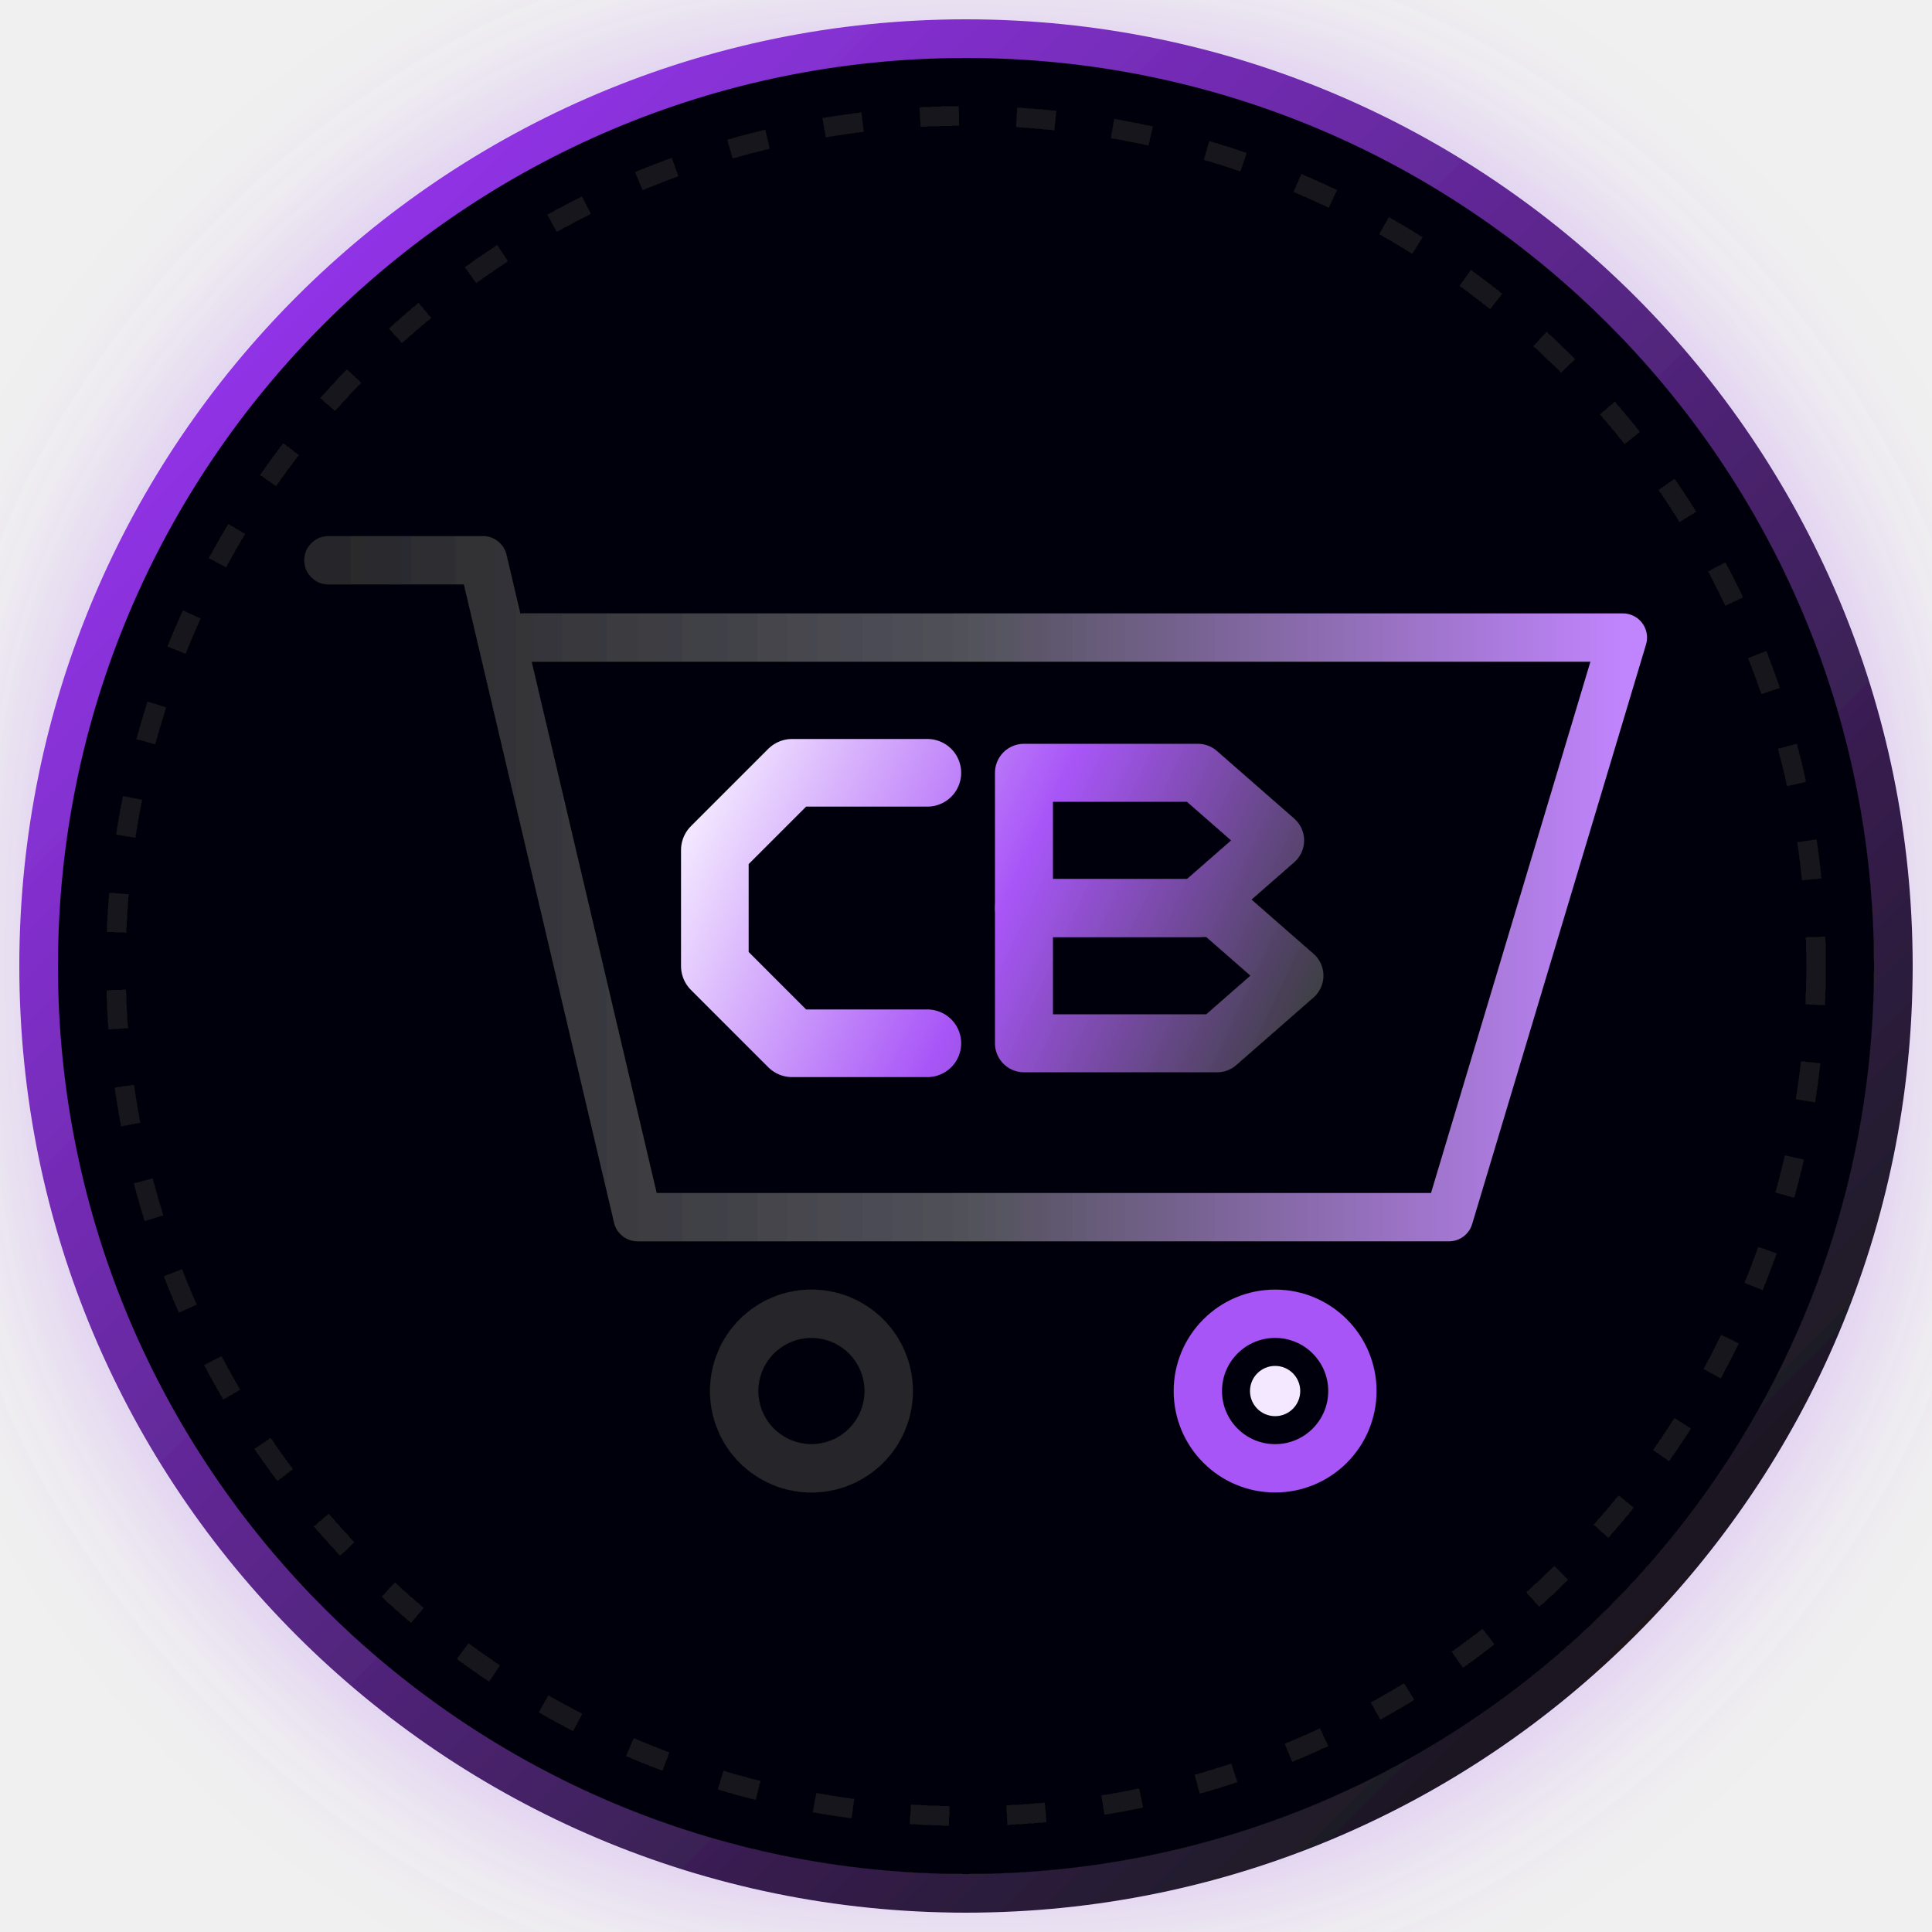
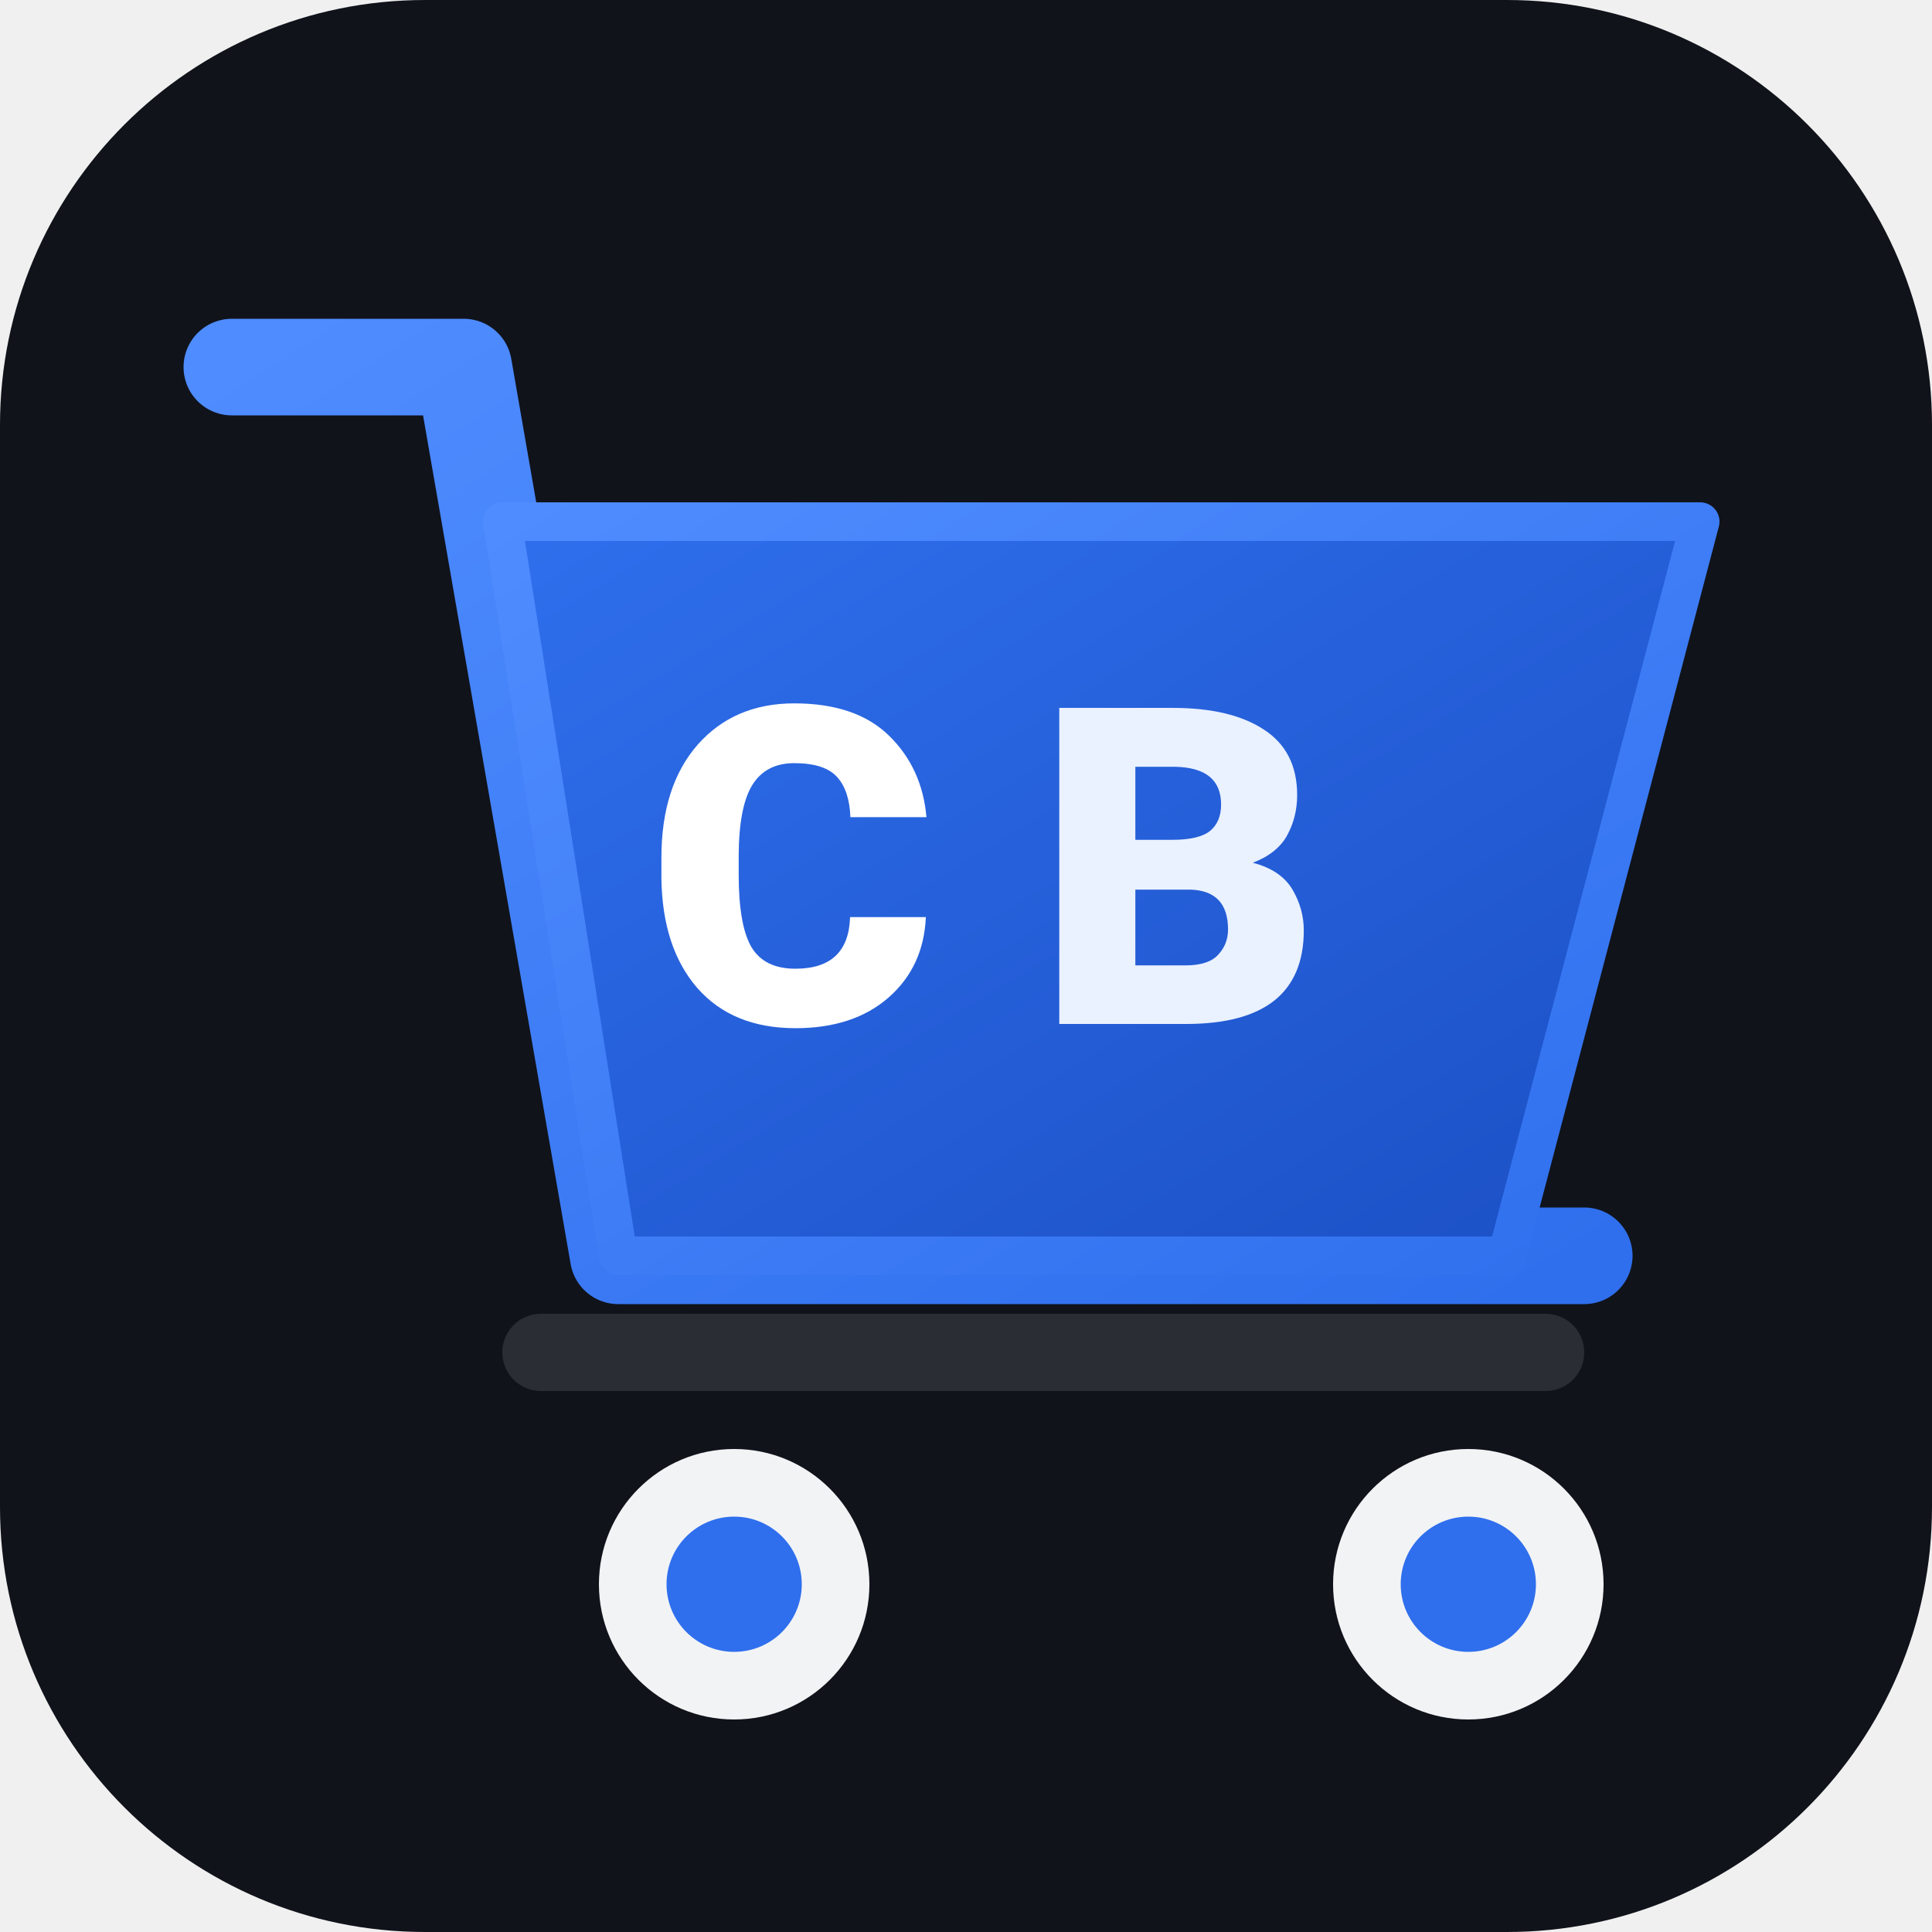
- <svg xmlns="http://www.w3.org/2000/svg" viewBox="0 0 100 100" role="img">
+ <svg xmlns="http://www.w3.org/2000/svg" viewBox="0 0 100 100" fill="none">
  <defs>
-     <linearGradient id="cb-rim" x1="14" y1="14" x2="86" y2="86" gradientUnits="userSpaceOnUse">
-       <stop offset="0%" stop-color="#9333EA" />
-       <stop offset="100%" stop-color="#18181B" />
+     <linearGradient id="cbCartBg" x1="0%" y1="0%" x2="100%" y2="100%">
+       <stop offset="0%" stop-color="#2F6FED" />
+       <stop offset="100%" stop-color="#1B4FC4" />
    </linearGradient>
-     <linearGradient id="cb-cart" x1="17" y1="46" x2="84" y2="46" gradientUnits="userSpaceOnUse">
-       <stop offset="0%" stop-color="#27272A" />
-       <stop offset="50%" stop-color="#52525B" />
-       <stop offset="100%" stop-color="#C084FC" />
+     <linearGradient id="cbWireGrad" x1="0%" y1="0%" x2="100%" y2="100%">
+       <stop offset="0%" stop-color="#4F8CFF" />
+       <stop offset="100%" stop-color="#2F6FED" />
    </linearGradient>
-     <linearGradient id="cbCharcoalPurple" x1="37" y1="40" x2="67" y2="54" gradientUnits="userSpaceOnUse">
-       <stop offset="0%" stop-color="#F3E8FF" />
-       <stop offset="50%" stop-color="#A855F7" />
-       <stop offset="100%" stop-color="#3F3F46" />
+     <linearGradient id="cbSpecular" x1="0%" y1="0%" x2="100%" y2="0%">
+       <stop offset="0%" stop-color="white" stop-opacity="0.9" />
+       <stop offset="100%" stop-color="white" stop-opacity="0.2" />
    </linearGradient>
-     <filter id="cb-halo" x="-30%" y="-30%" width="160%" height="160%">
-       <feDropShadow dx="0" dy="0" stdDeviation="4" flood-color="#A855F7" flood-opacity="0.35" />
-     </filter>
  </defs>
-   <g filter="url(#cb-halo)">
-     <circle cx="50" cy="50" r="48" fill="#050507" stroke="url(#cb-rim)" stroke-width="2" />
-     <circle cx="50" cy="50" r="44" fill="none" stroke="#18181B" stroke-width="1" stroke-dasharray="2 3" />
-     <path d="M17 29 H25 L33 63 H75 L84 33 H27" fill="none" stroke="url(#cb-cart)" stroke-width="2.5" stroke-linecap="round" stroke-linejoin="round" />
-     <circle cx="42" cy="72" r="4" fill="#050507" stroke="#27272A" stroke-width="2.5" />
-     <circle cx="66" cy="72" r="4" fill="#050507" stroke="#A855F7" stroke-width="2.5" />
-     <circle cx="66" cy="72" r="1.3" fill="#F3E8FF" />
-     <path d="M48 40 H41 L37 44 V50 L41 54 H48" fill="none" stroke="url(#cbCharcoalPurple)" stroke-width="3.5" stroke-linecap="round" stroke-linejoin="round" />
-     <path d="M53 40 H62 L66 43.5 L62 47 H53 V40 Z" fill="none" stroke="url(#cbCharcoalPurple)" stroke-width="3" stroke-linejoin="round" />
-     <path d="M53 47 H63 L67 50.5 L63 54 H53 V47 Z" fill="none" stroke="url(#cbCharcoalPurple)" stroke-width="3" stroke-linejoin="round" />
+   <rect width="100" height="100" rx="22" fill="#10131A" />
+   <circle cx="38" cy="82" r="7" fill="#F2F3F5" />
+   <circle cx="38" cy="82" r="3.5" fill="#2F6FED" />
+   <circle cx="76" cy="82" r="7" fill="#F2F3F5" />
+   <circle cx="76" cy="82" r="3.5" fill="#2F6FED" />
+   <path d="M 28 70 L 80 70" stroke="#2A2D33" stroke-width="4" stroke-linecap="round" />
+   <path d="M 12 19 H 24 L 32 65 H 82" stroke="url(#cbWireGrad)" stroke-width="5" stroke-linecap="round" stroke-linejoin="round" />
+   <path d="M 26 27 H 88 L 78 65 H 32 Z" fill="url(#cbCartBg)" stroke="url(#cbWireGrad)" stroke-width="2" stroke-linejoin="round" />
+   <path d="M 27 28 H 87" stroke="url(#cbSpecular)" stroke-width="2" stroke-linecap="round" />
+   <g transform="translate(56, 47)">
+     <text x="-15" y="6" fill="#FFFFFF" font-family="system-ui, -apple-system, BlinkMacSystemFont, 'Segoe UI', Roboto, sans-serif" font-weight="900" font-size="23" letter-spacing="-0.5px" text-anchor="middle">
+       C
+     </text>
+     <text x="5" y="6" fill="#EAF1FF" font-family="system-ui, -apple-system, BlinkMacSystemFont, 'Segoe UI', Roboto, sans-serif" font-weight="900" font-size="23" letter-spacing="-0.5px" text-anchor="middle">
+       B
+     </text>
  </g>
</svg>
